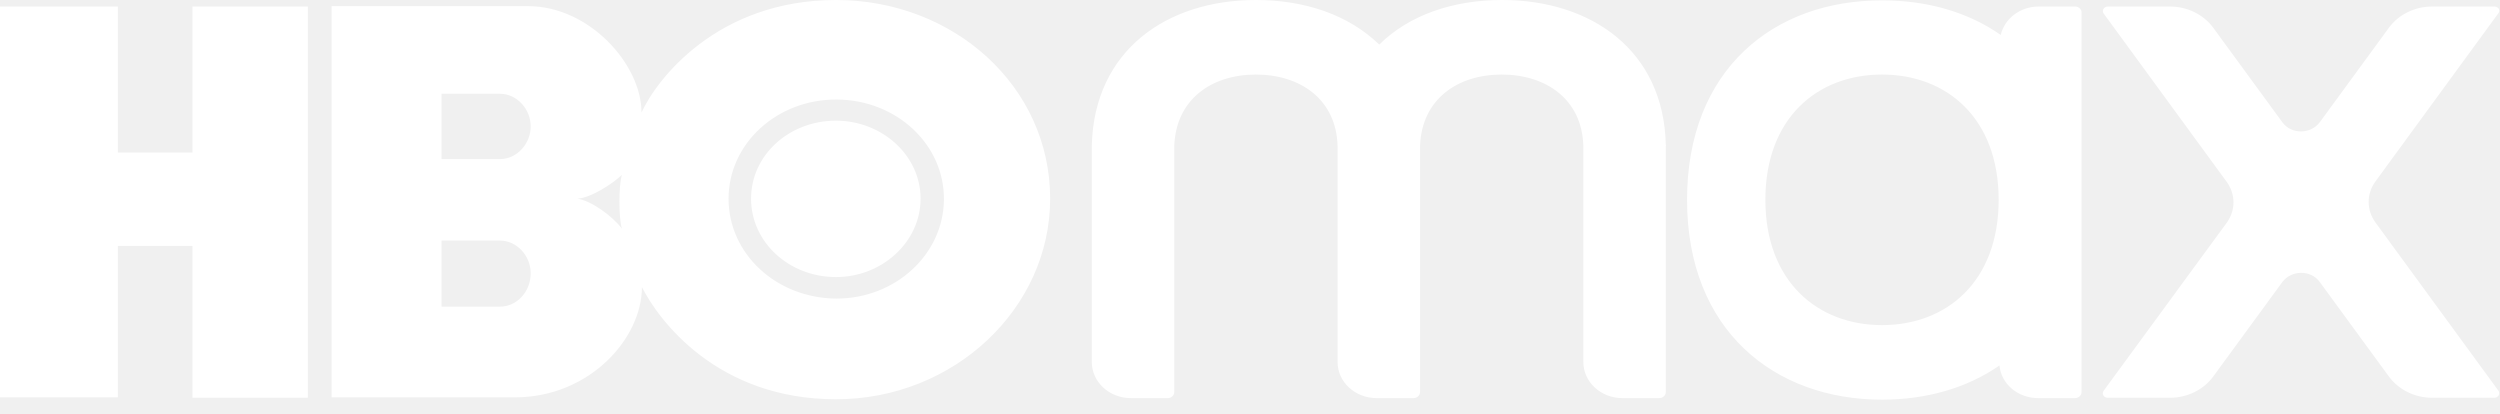
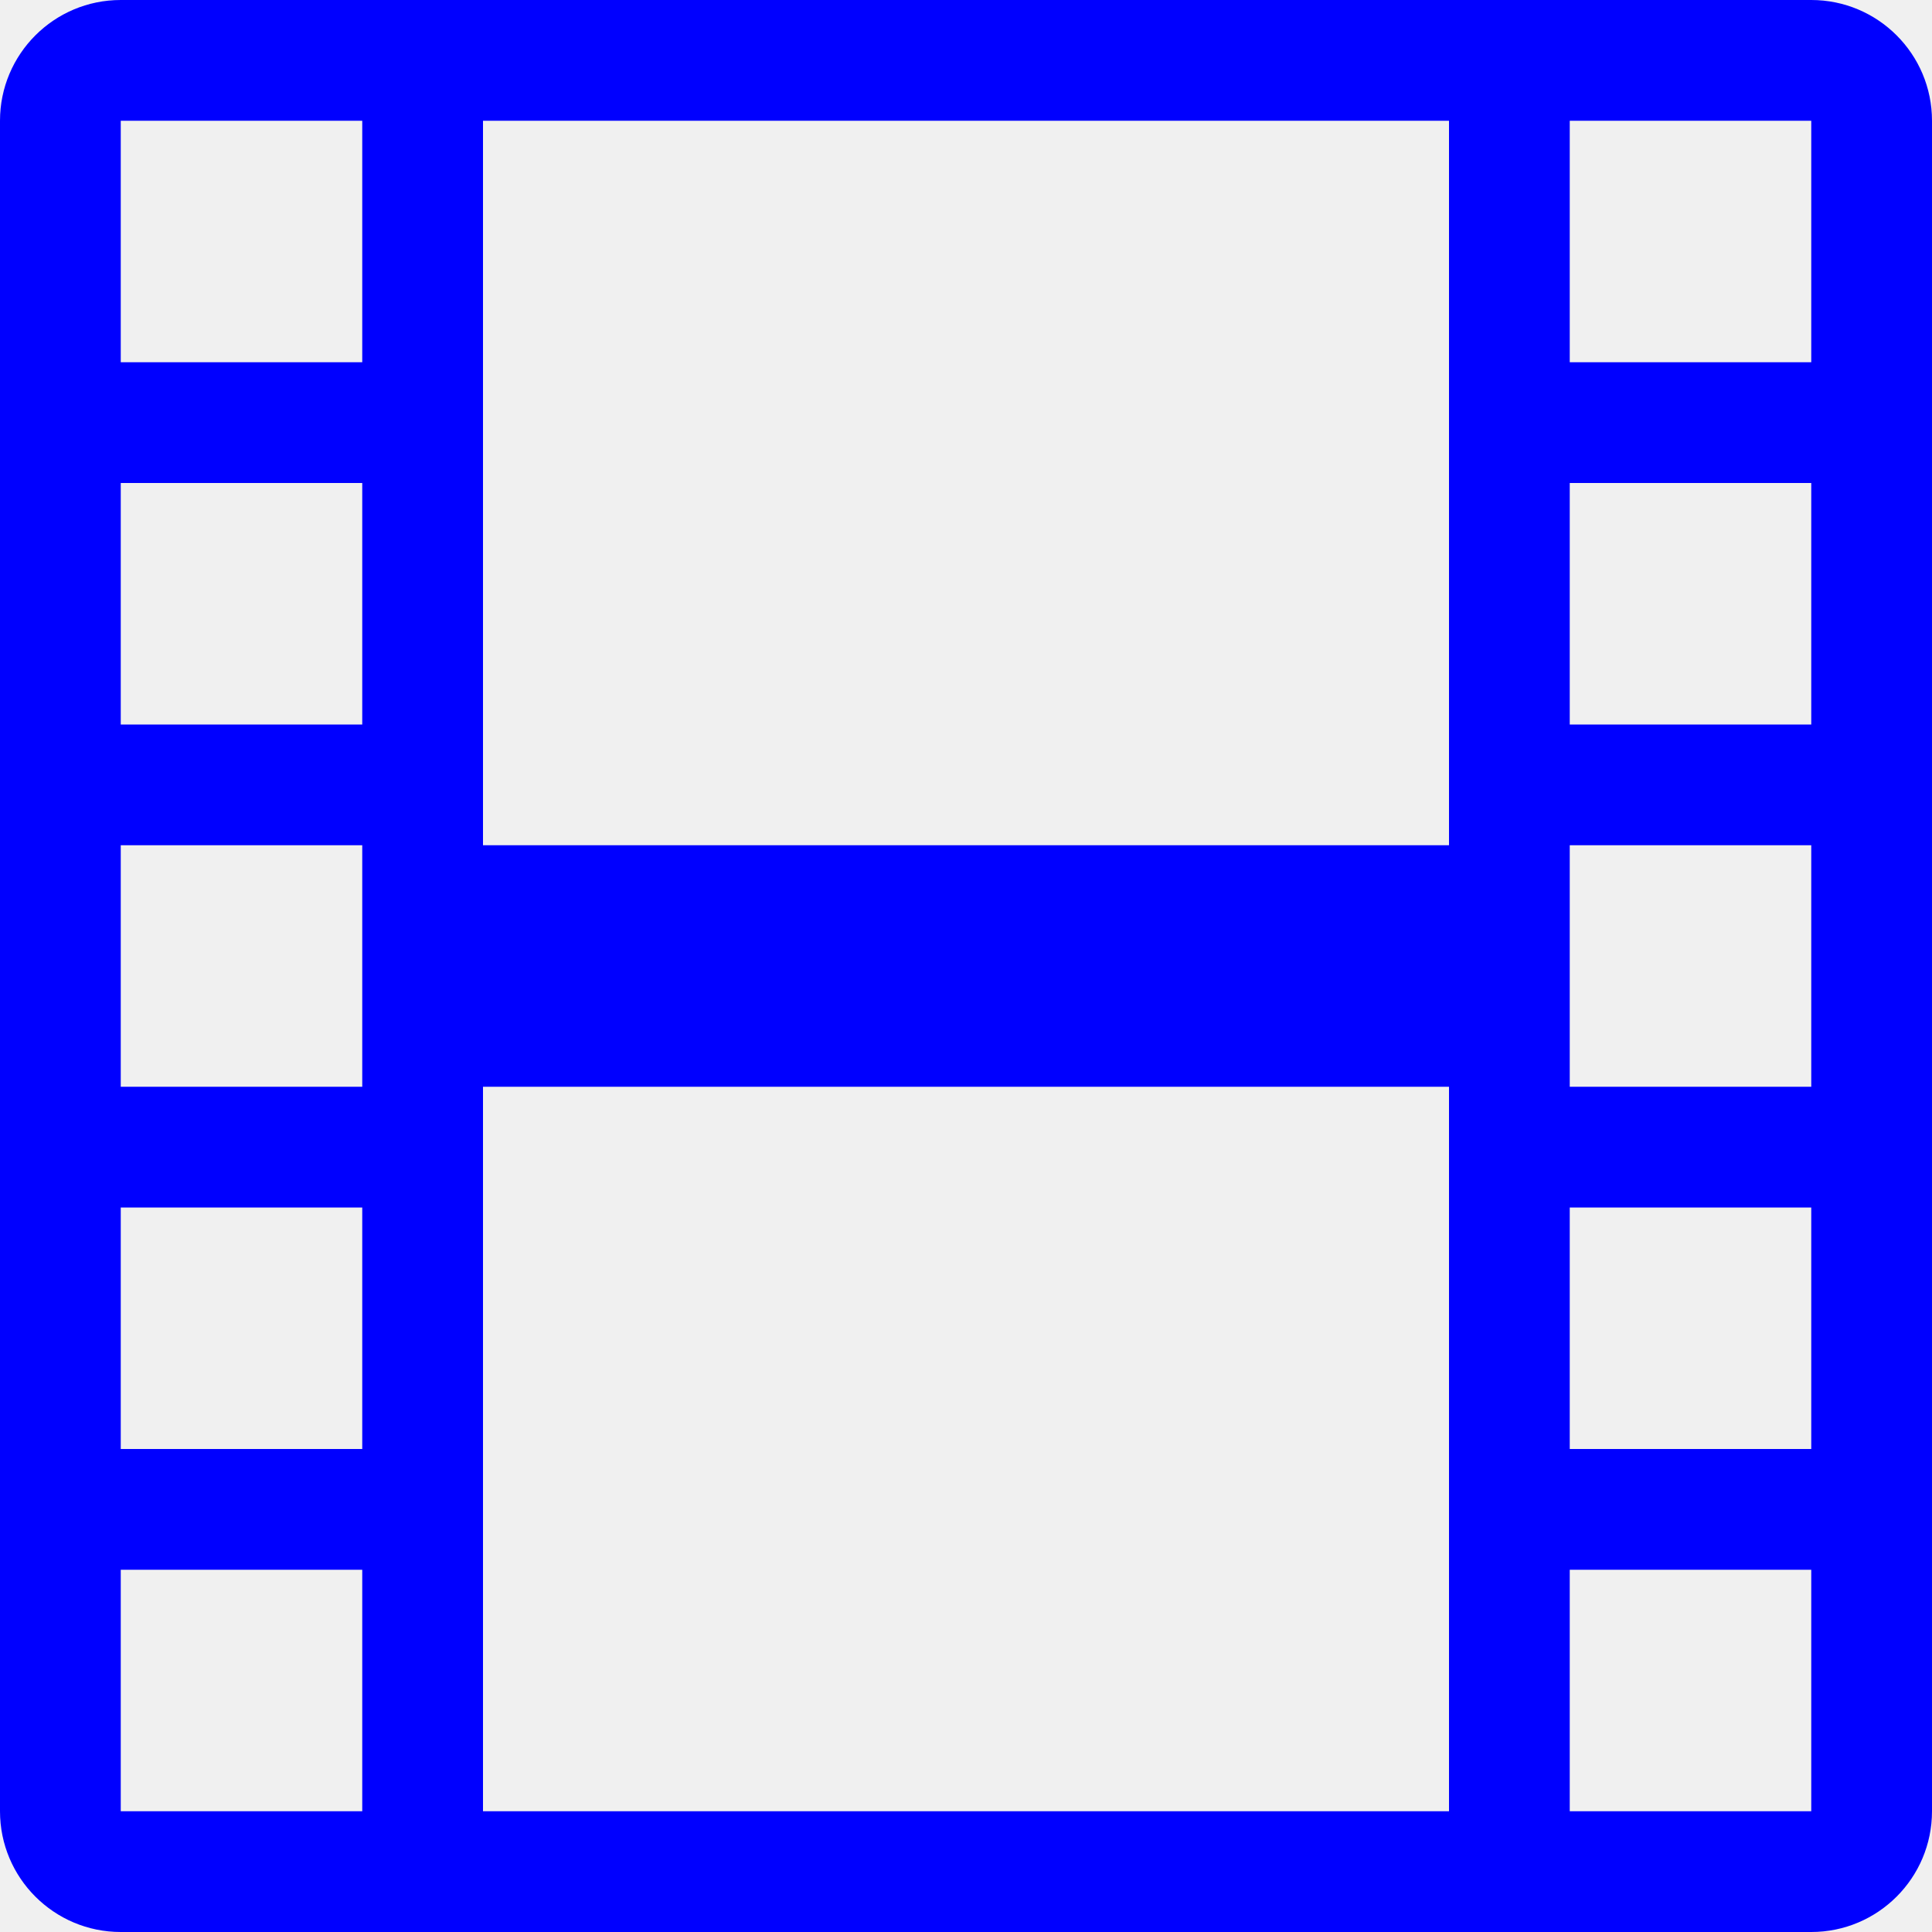
- <svg xmlns="http://www.w3.org/2000/svg" width="133" height="22" viewBox="0 0 133 22" fill="none">
-   <path d="M16.377 21.16H10.238V13.084H6.272V21.139H0V0.348H6.272V8.116H10.238V0.348H16.377V21.16ZM44.477 21.241C50.748 21.241 55.868 16.416 55.868 10.569C55.868 4.6 50.748 0 44.477 0C38.117 0 34.903 4.273 34.128 5.99C34.128 3.414 31.335 0.327 28.1 0.327H17.64V21.139H27.391C31.358 21.139 34.15 18.011 34.15 15.272C35.014 16.989 38.117 21.241 44.477 21.241ZM26.593 12.798C27.502 12.798 28.233 13.616 28.233 14.536C28.233 15.517 27.502 16.314 26.593 16.314H23.491V12.798H26.593ZM26.593 4.988C27.502 4.988 28.233 5.806 28.233 6.726C28.233 7.646 27.502 8.464 26.593 8.464H23.491V4.988H26.593ZM30.715 10.569C31.446 10.529 32.621 9.752 33.086 9.302C32.909 9.854 32.909 11.612 33.086 12.164C32.577 11.489 31.446 10.672 30.715 10.569ZM38.759 10.569C38.759 7.646 41.33 5.275 44.521 5.295C47.712 5.315 50.261 7.707 50.217 10.651C50.172 13.554 47.624 15.885 44.499 15.885C41.308 15.864 38.759 13.514 38.759 10.569ZM44.477 14.74C46.915 14.74 48.975 12.88 48.975 10.569C48.975 8.259 46.915 6.419 44.477 6.419C41.973 6.419 39.956 8.259 39.956 10.569C39.956 12.88 41.973 14.74 44.477 14.74ZM88.621 7.707C88.51 2.678 84.654 0 79.912 0C77.297 0 74.97 0.797 73.375 2.372C71.757 0.797 69.43 0 66.815 0C62.073 0 58.217 2.678 58.084 7.728V19.258C58.084 20.321 59.014 21.18 60.167 21.18H62.117C62.316 21.18 62.471 21.037 62.471 20.853V7.769C62.56 5.275 64.466 3.966 66.815 3.966C69.164 3.966 71.092 5.275 71.159 7.769V19.258C71.159 20.321 72.089 21.18 73.242 21.18H75.192C75.391 21.18 75.546 21.037 75.546 20.853V7.769C75.635 5.275 77.541 3.966 79.89 3.966C82.239 3.966 84.167 5.275 84.234 7.769V19.258C84.234 20.321 85.164 21.18 86.317 21.18H88.267C88.466 21.18 88.621 21.037 88.621 20.853V7.769C88.644 7.748 88.621 7.728 88.621 7.707ZM132.699 0.348H129.375C128.467 0.348 127.602 0.777 127.093 1.472L123.414 6.501C122.926 7.155 121.885 7.155 121.419 6.501L117.741 1.472C117.231 0.777 116.367 0.348 115.458 0.348H112.134C111.935 0.348 111.802 0.552 111.912 0.716L118.472 9.69C118.937 10.345 118.937 11.183 118.472 11.837L111.912 20.791C111.802 20.955 111.912 21.16 112.134 21.16H115.458C116.367 21.16 117.231 20.73 117.741 20.035L121.419 15.006C121.907 14.352 122.949 14.352 123.414 15.006L127.093 20.035C127.602 20.73 128.467 21.16 129.375 21.16H132.699C132.899 21.16 133.032 20.955 132.921 20.791L126.361 11.817C125.896 11.162 125.896 10.324 126.361 9.67L132.921 0.695C133.032 0.552 132.921 0.348 132.699 0.348ZM110.405 0.348H108.455C107.458 0.348 106.638 1.002 106.439 1.86C104.688 0.634 102.516 0.02 100.145 0.02C94.383 0 89.751 3.68 89.751 10.631C89.751 17.582 94.405 21.262 100.123 21.262C102.472 21.262 104.644 20.648 106.372 19.442C106.461 20.424 107.347 21.18 108.433 21.18H110.383C110.583 21.18 110.738 21.037 110.738 20.853V0.654C110.738 0.491 110.583 0.348 110.405 0.348ZM100.123 17.296C96.71 17.296 93.918 14.985 93.918 10.631C93.918 6.276 96.688 3.966 100.123 3.966C103.558 3.966 106.328 6.276 106.328 10.631C106.328 14.985 103.558 17.296 100.123 17.296Z" fill="white" />
+ <svg xmlns="http://www.w3.org/2000/svg" width="16" height="16" fill="currentColor" style="font-size: 2rem; color: blue;" class="bi bi-film" viewBox="0 0 16 16">
+   <path d="M0 1a1 1 0 0 1 1-1h14a1 1 0 0 1 1 1v14a1 1 0 0 1-1 1H1a1 1 0 0 1-1-1V1zm4 0v6h8V1H4zm8 8H4v6h8V9zM1 1v2h2V1H1zm2 3H1v2h2V4zM1 7v2h2V7H1zm2 3H1v2h2v-2zm-2 3v2h2v-2H1zM15 1h-2v2h2V1zm-2 3v2h2V4h-2zm2 3h-2v2h2V7zm-2 3v2h2v-2h-2zm2 3h-2v2h2v-2z" />
</svg>
